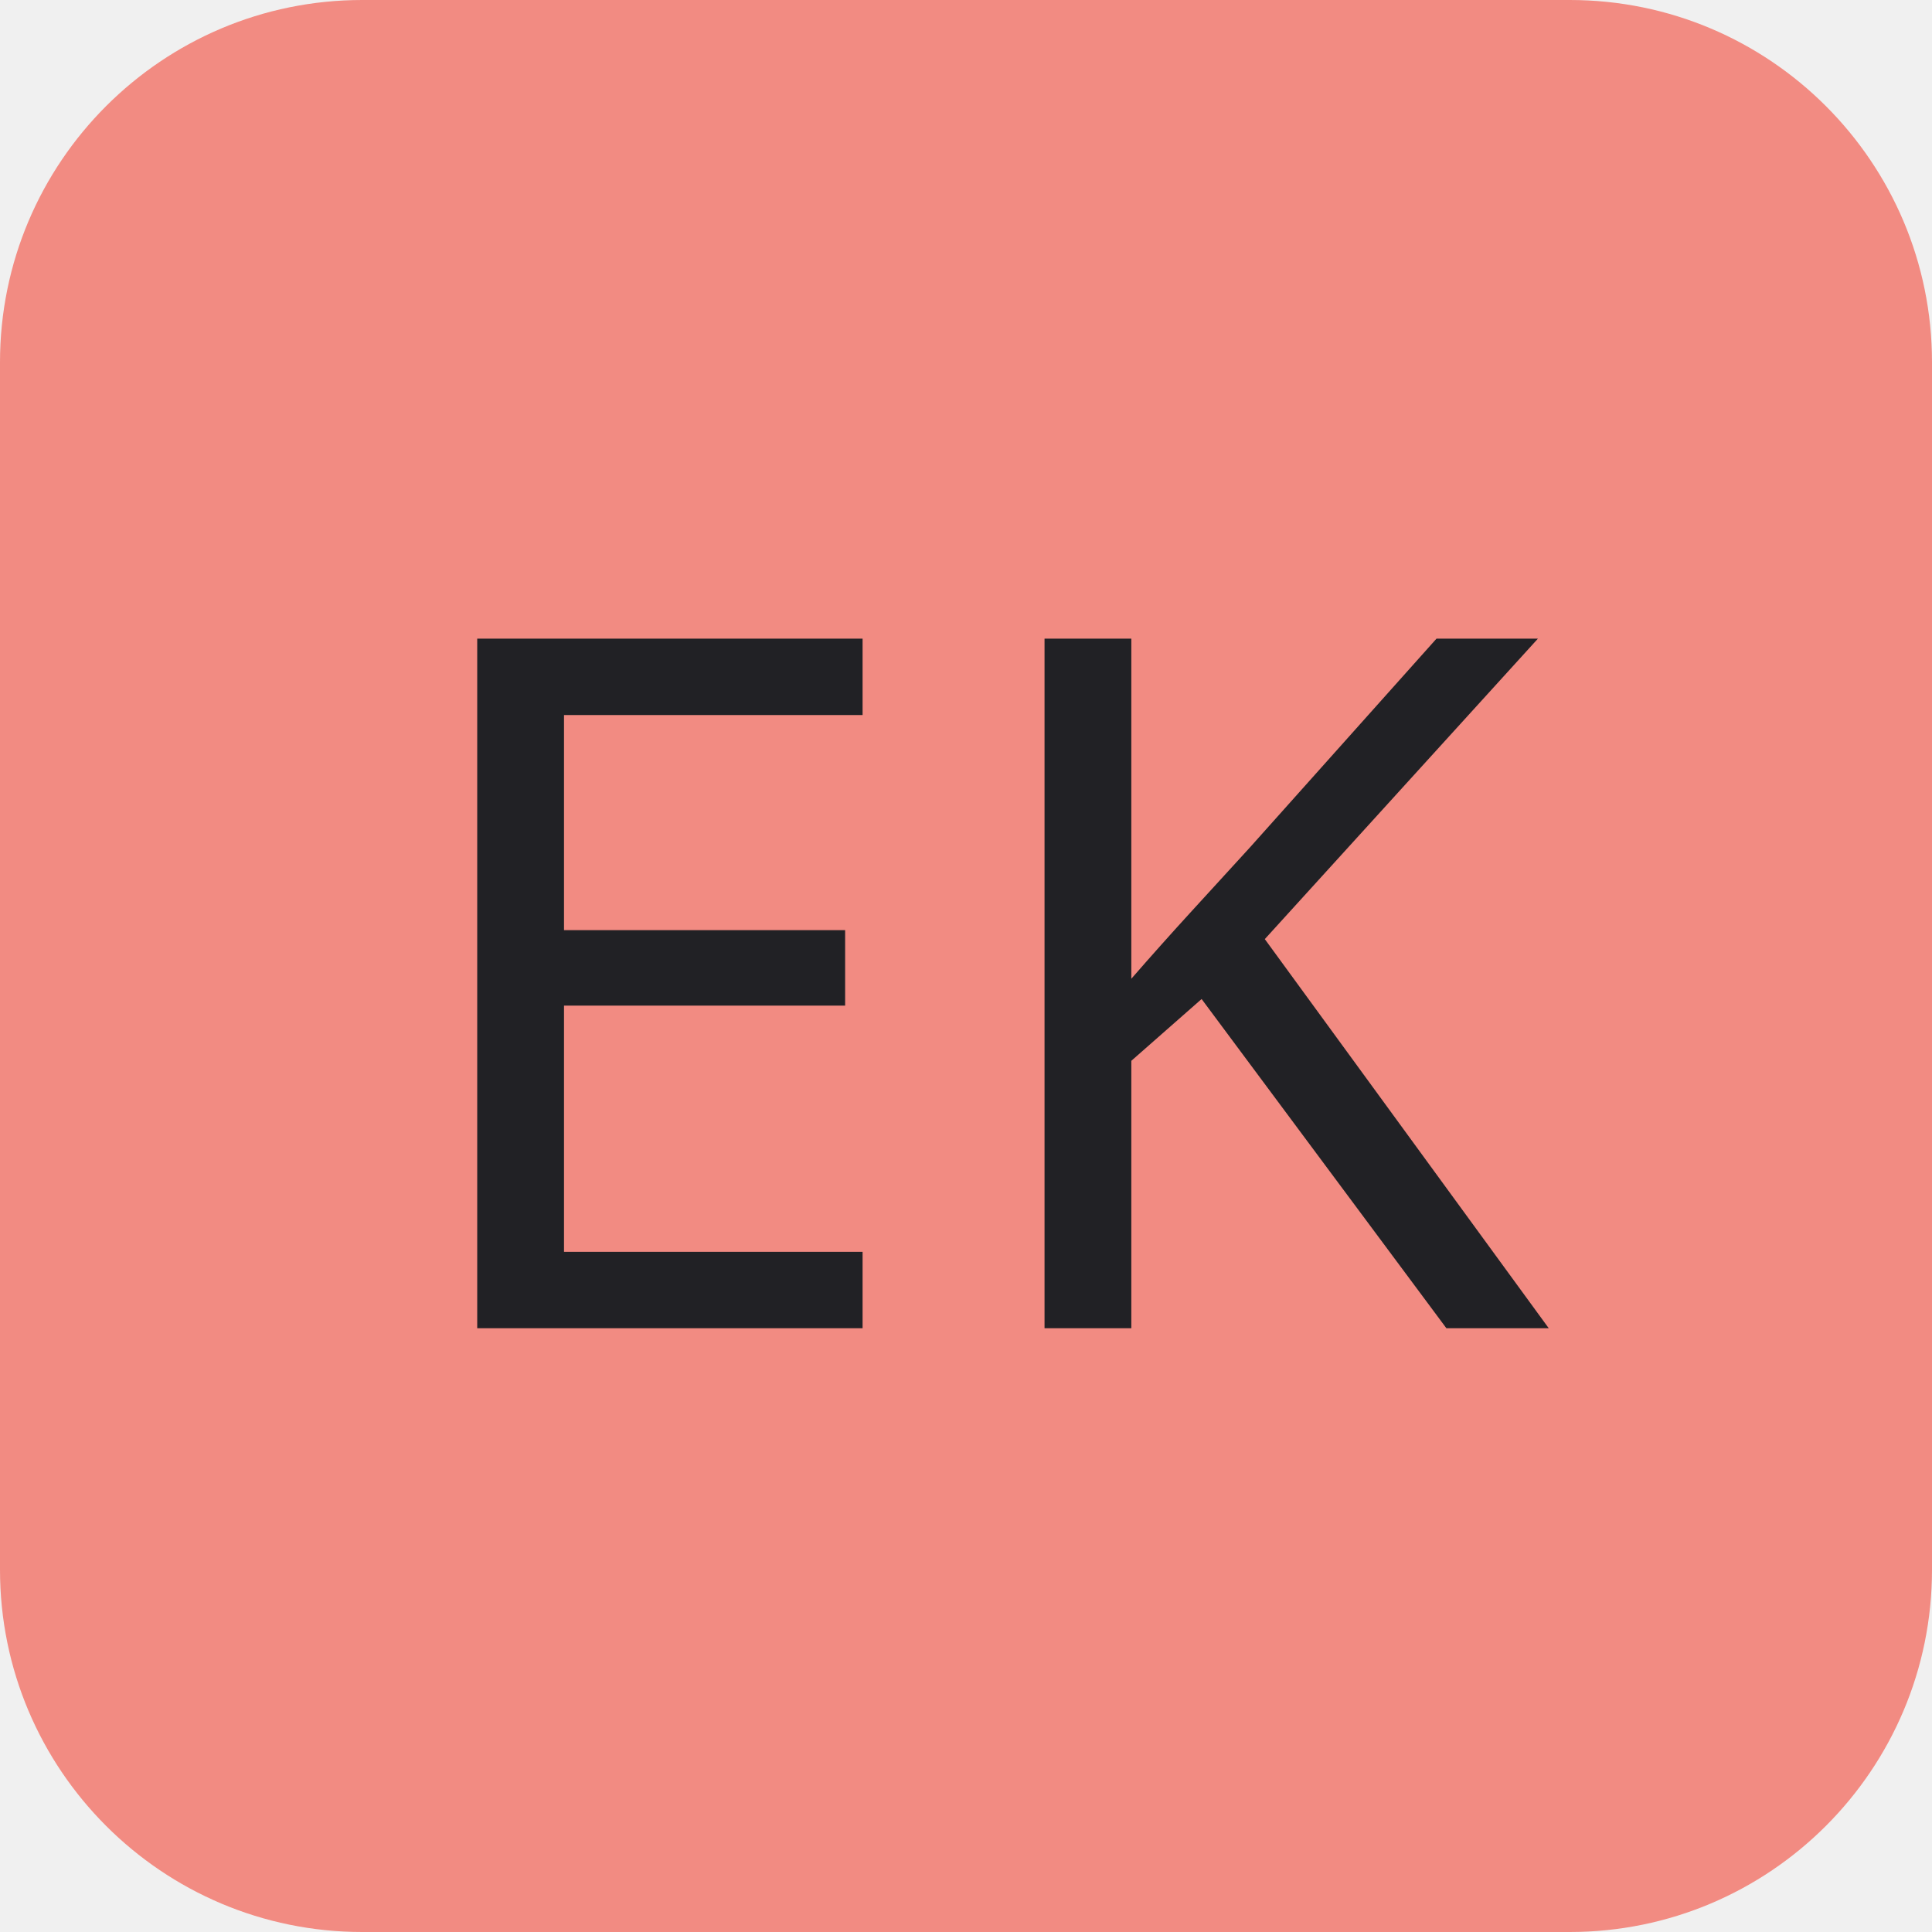
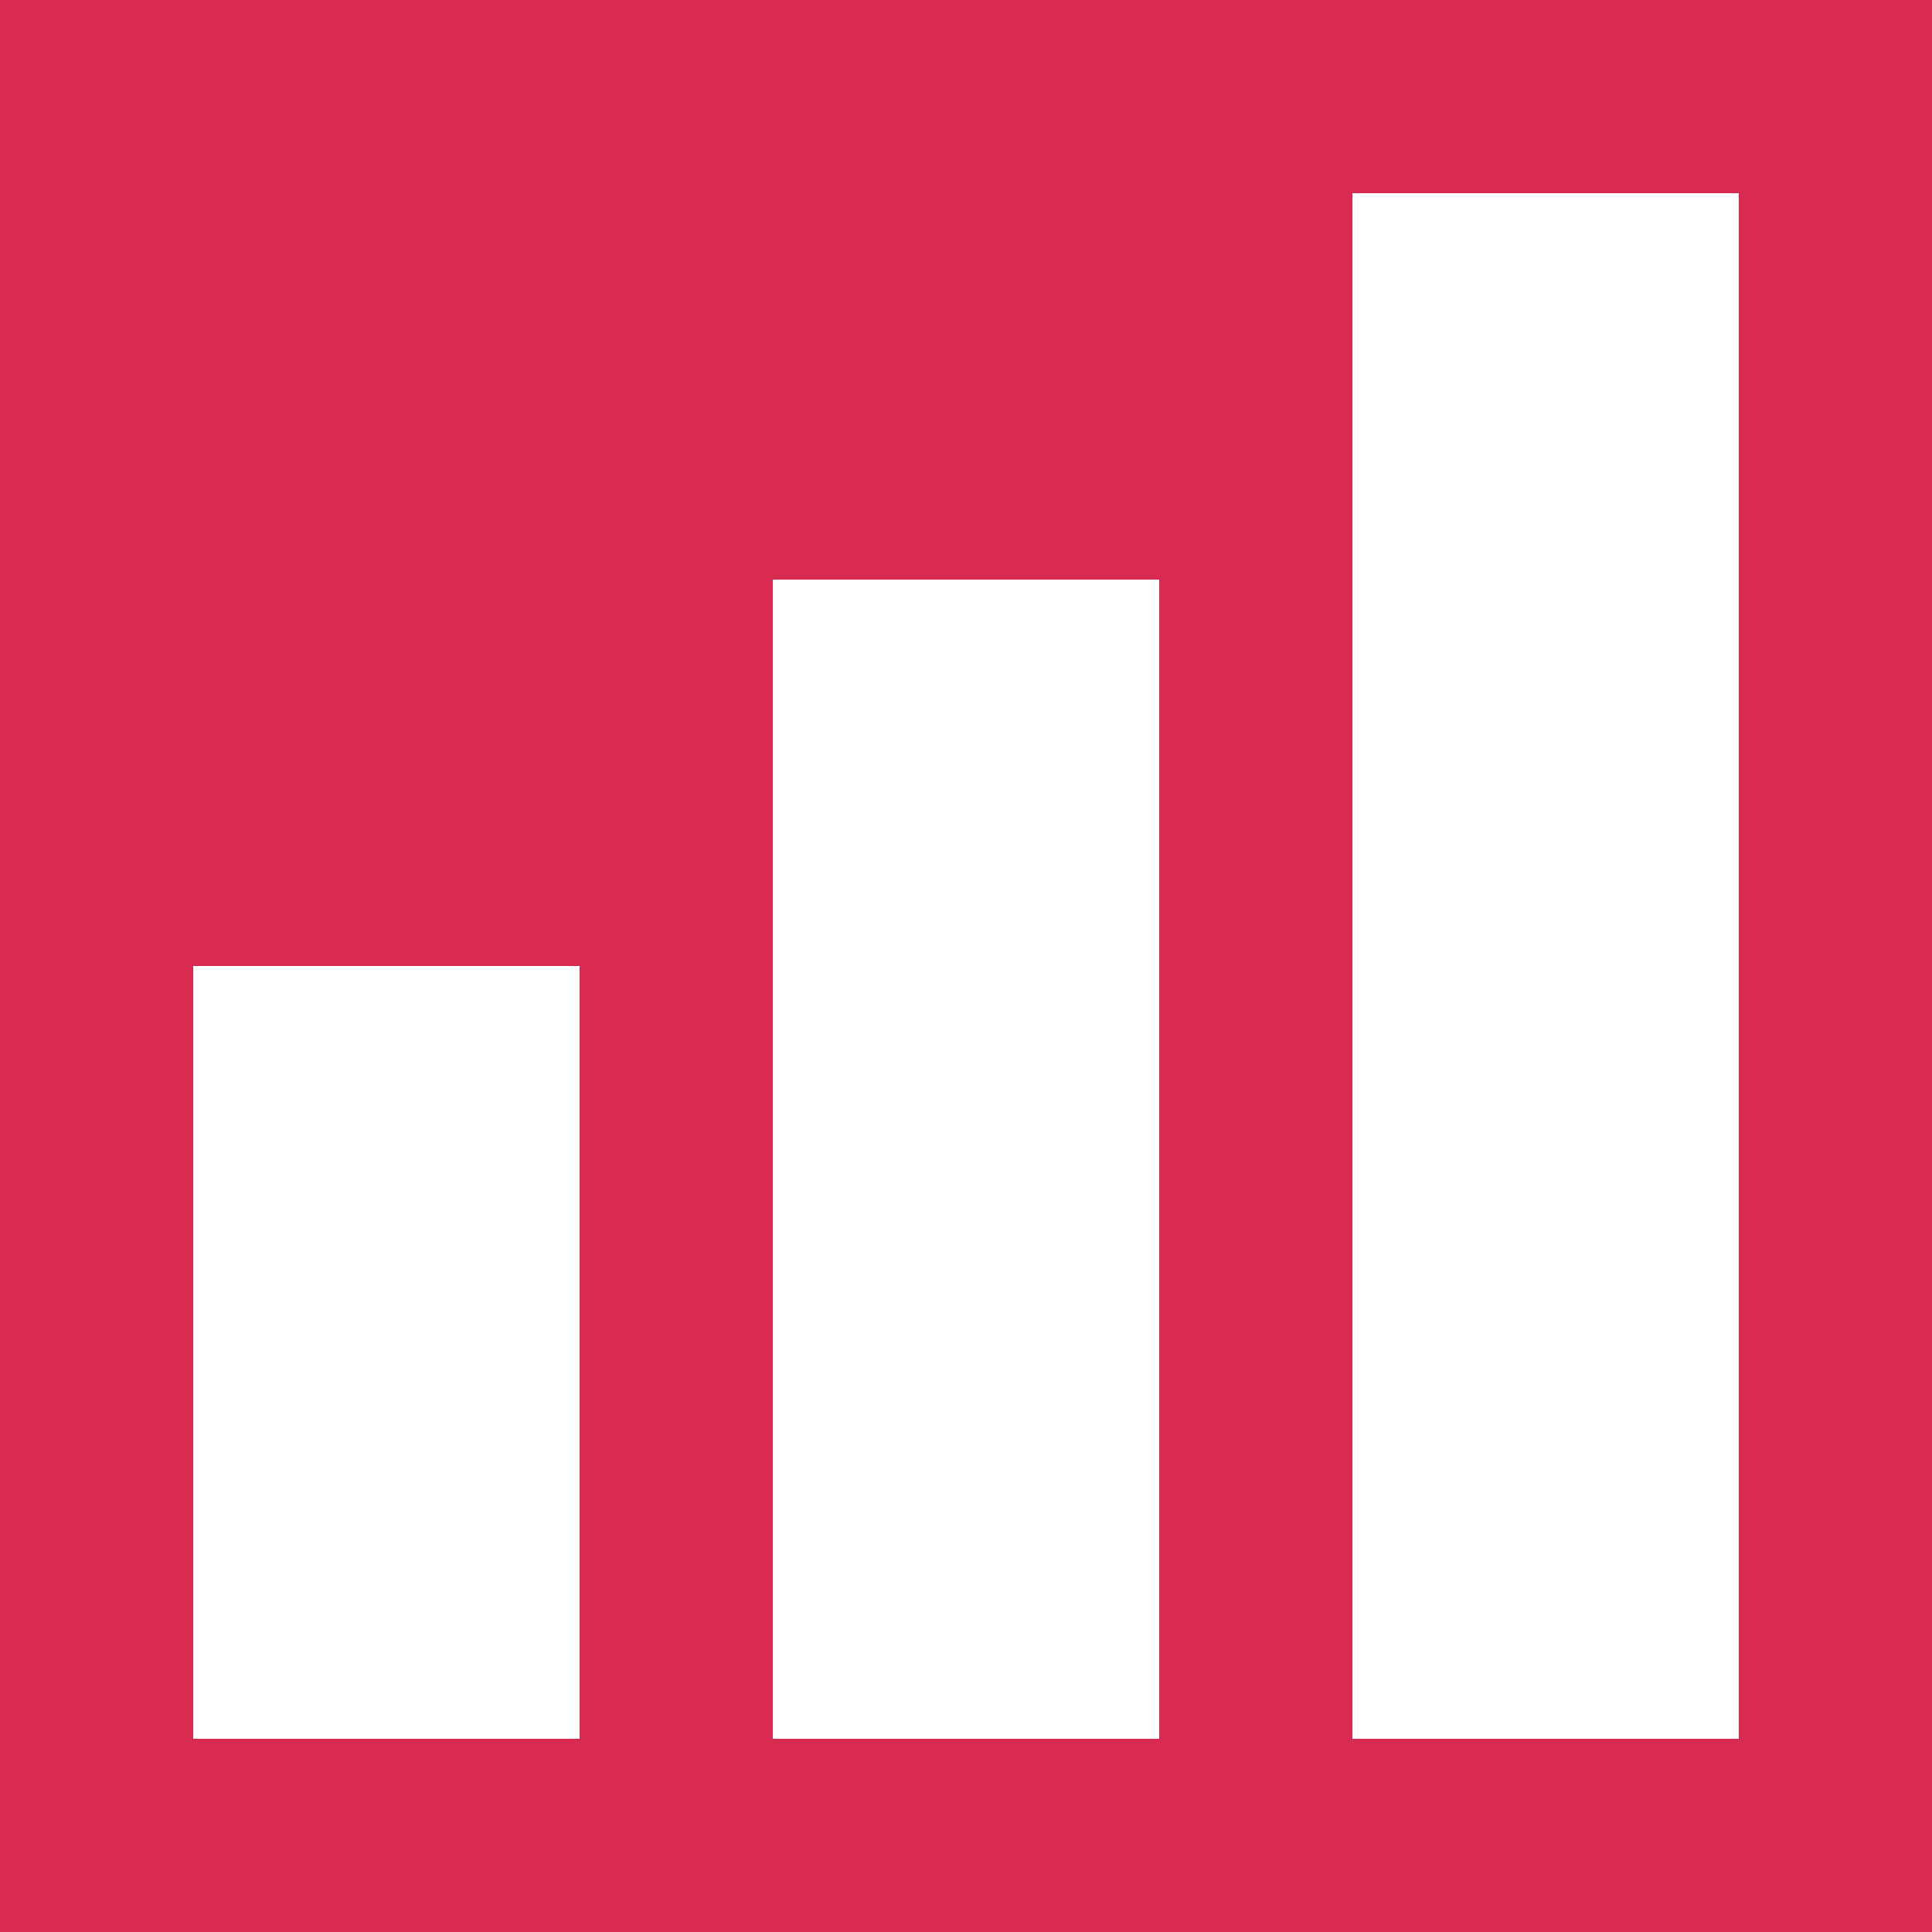
- <svg xmlns="http://www.w3.org/2000/svg" viewBox="0 0 64 64">
-   <rect width="64" height="64" rx="12" fill="#F28B82" />
-   <text x="32" y="44" text-anchor="middle" font-family="Impact, 'Arial Narrow', sans-serif" font-size="32" letter-spacing="1" fill="#212125">EK</text>
+ <svg xmlns="http://www.w3.org/2000/svg" viewBox="0 0 10 10" shape-rendering="crispEdges">
+   <rect width="10" height="10" fill="#D92A52" />
+   <path transform="translate(1 1)" fill="#FFFFFF" d="M6 0h2v8h-2zM3 2h2v6h-2zM0 4h2v4h-2z" />
</svg>
